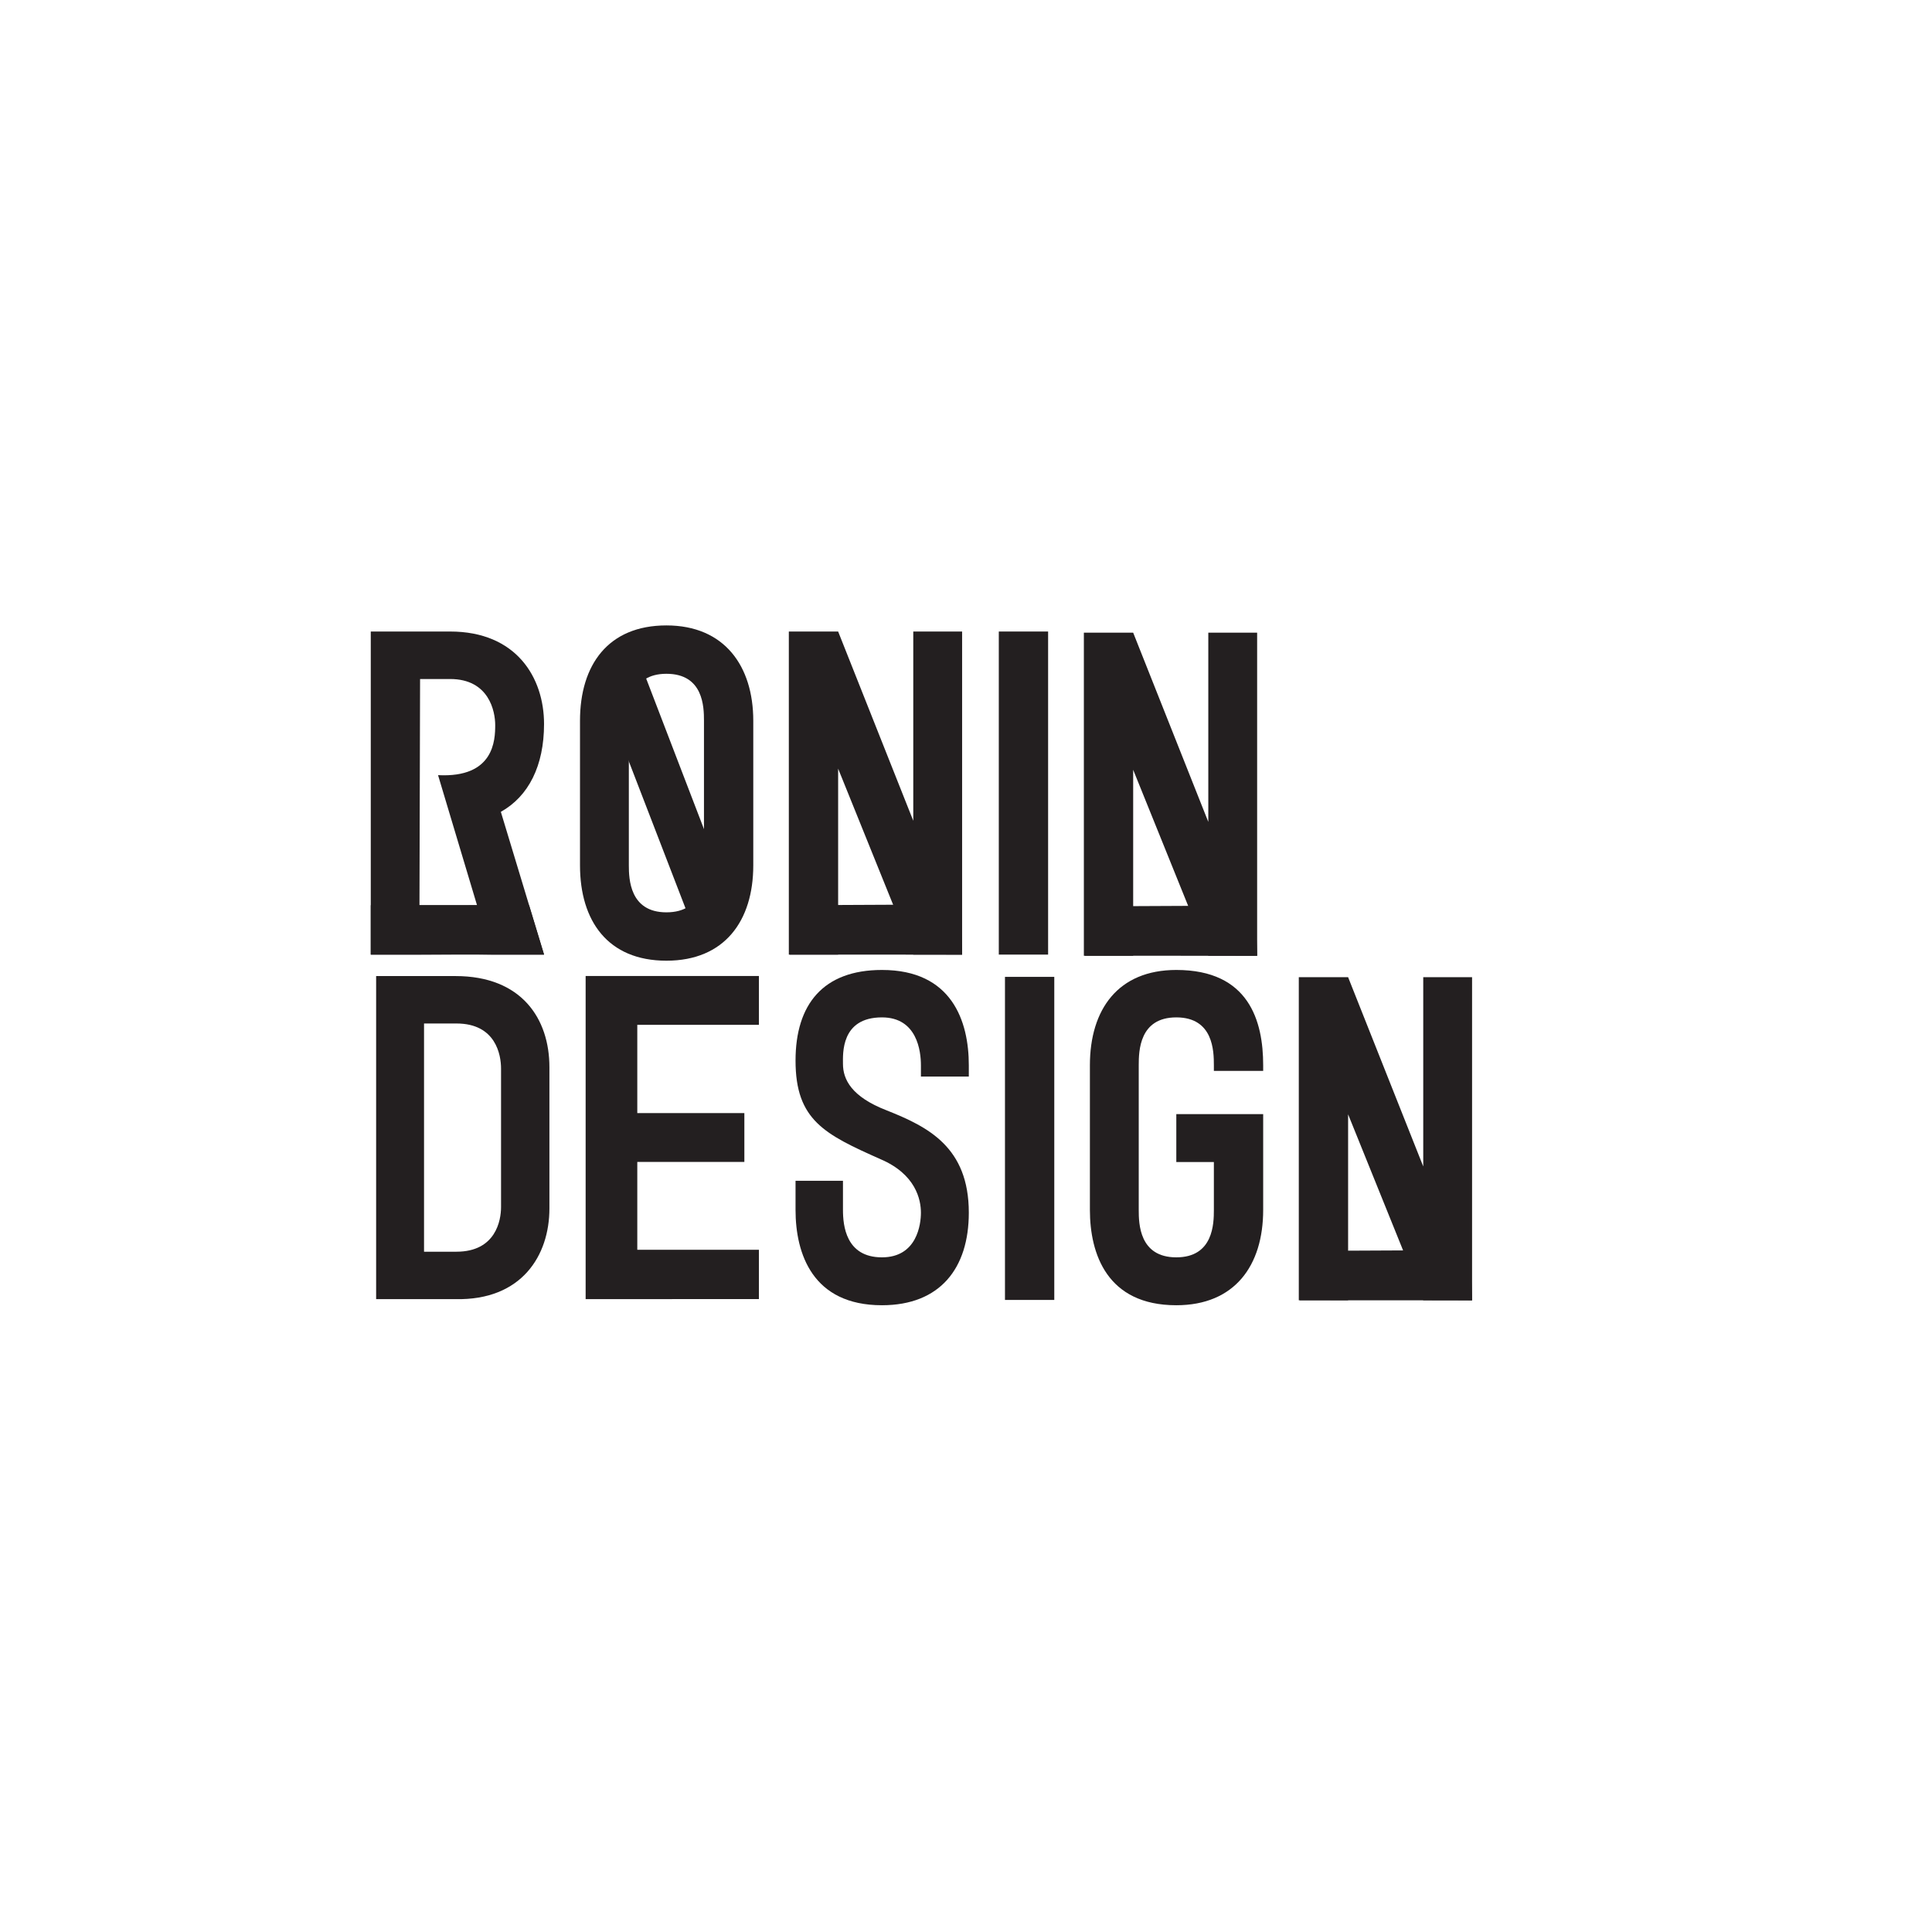
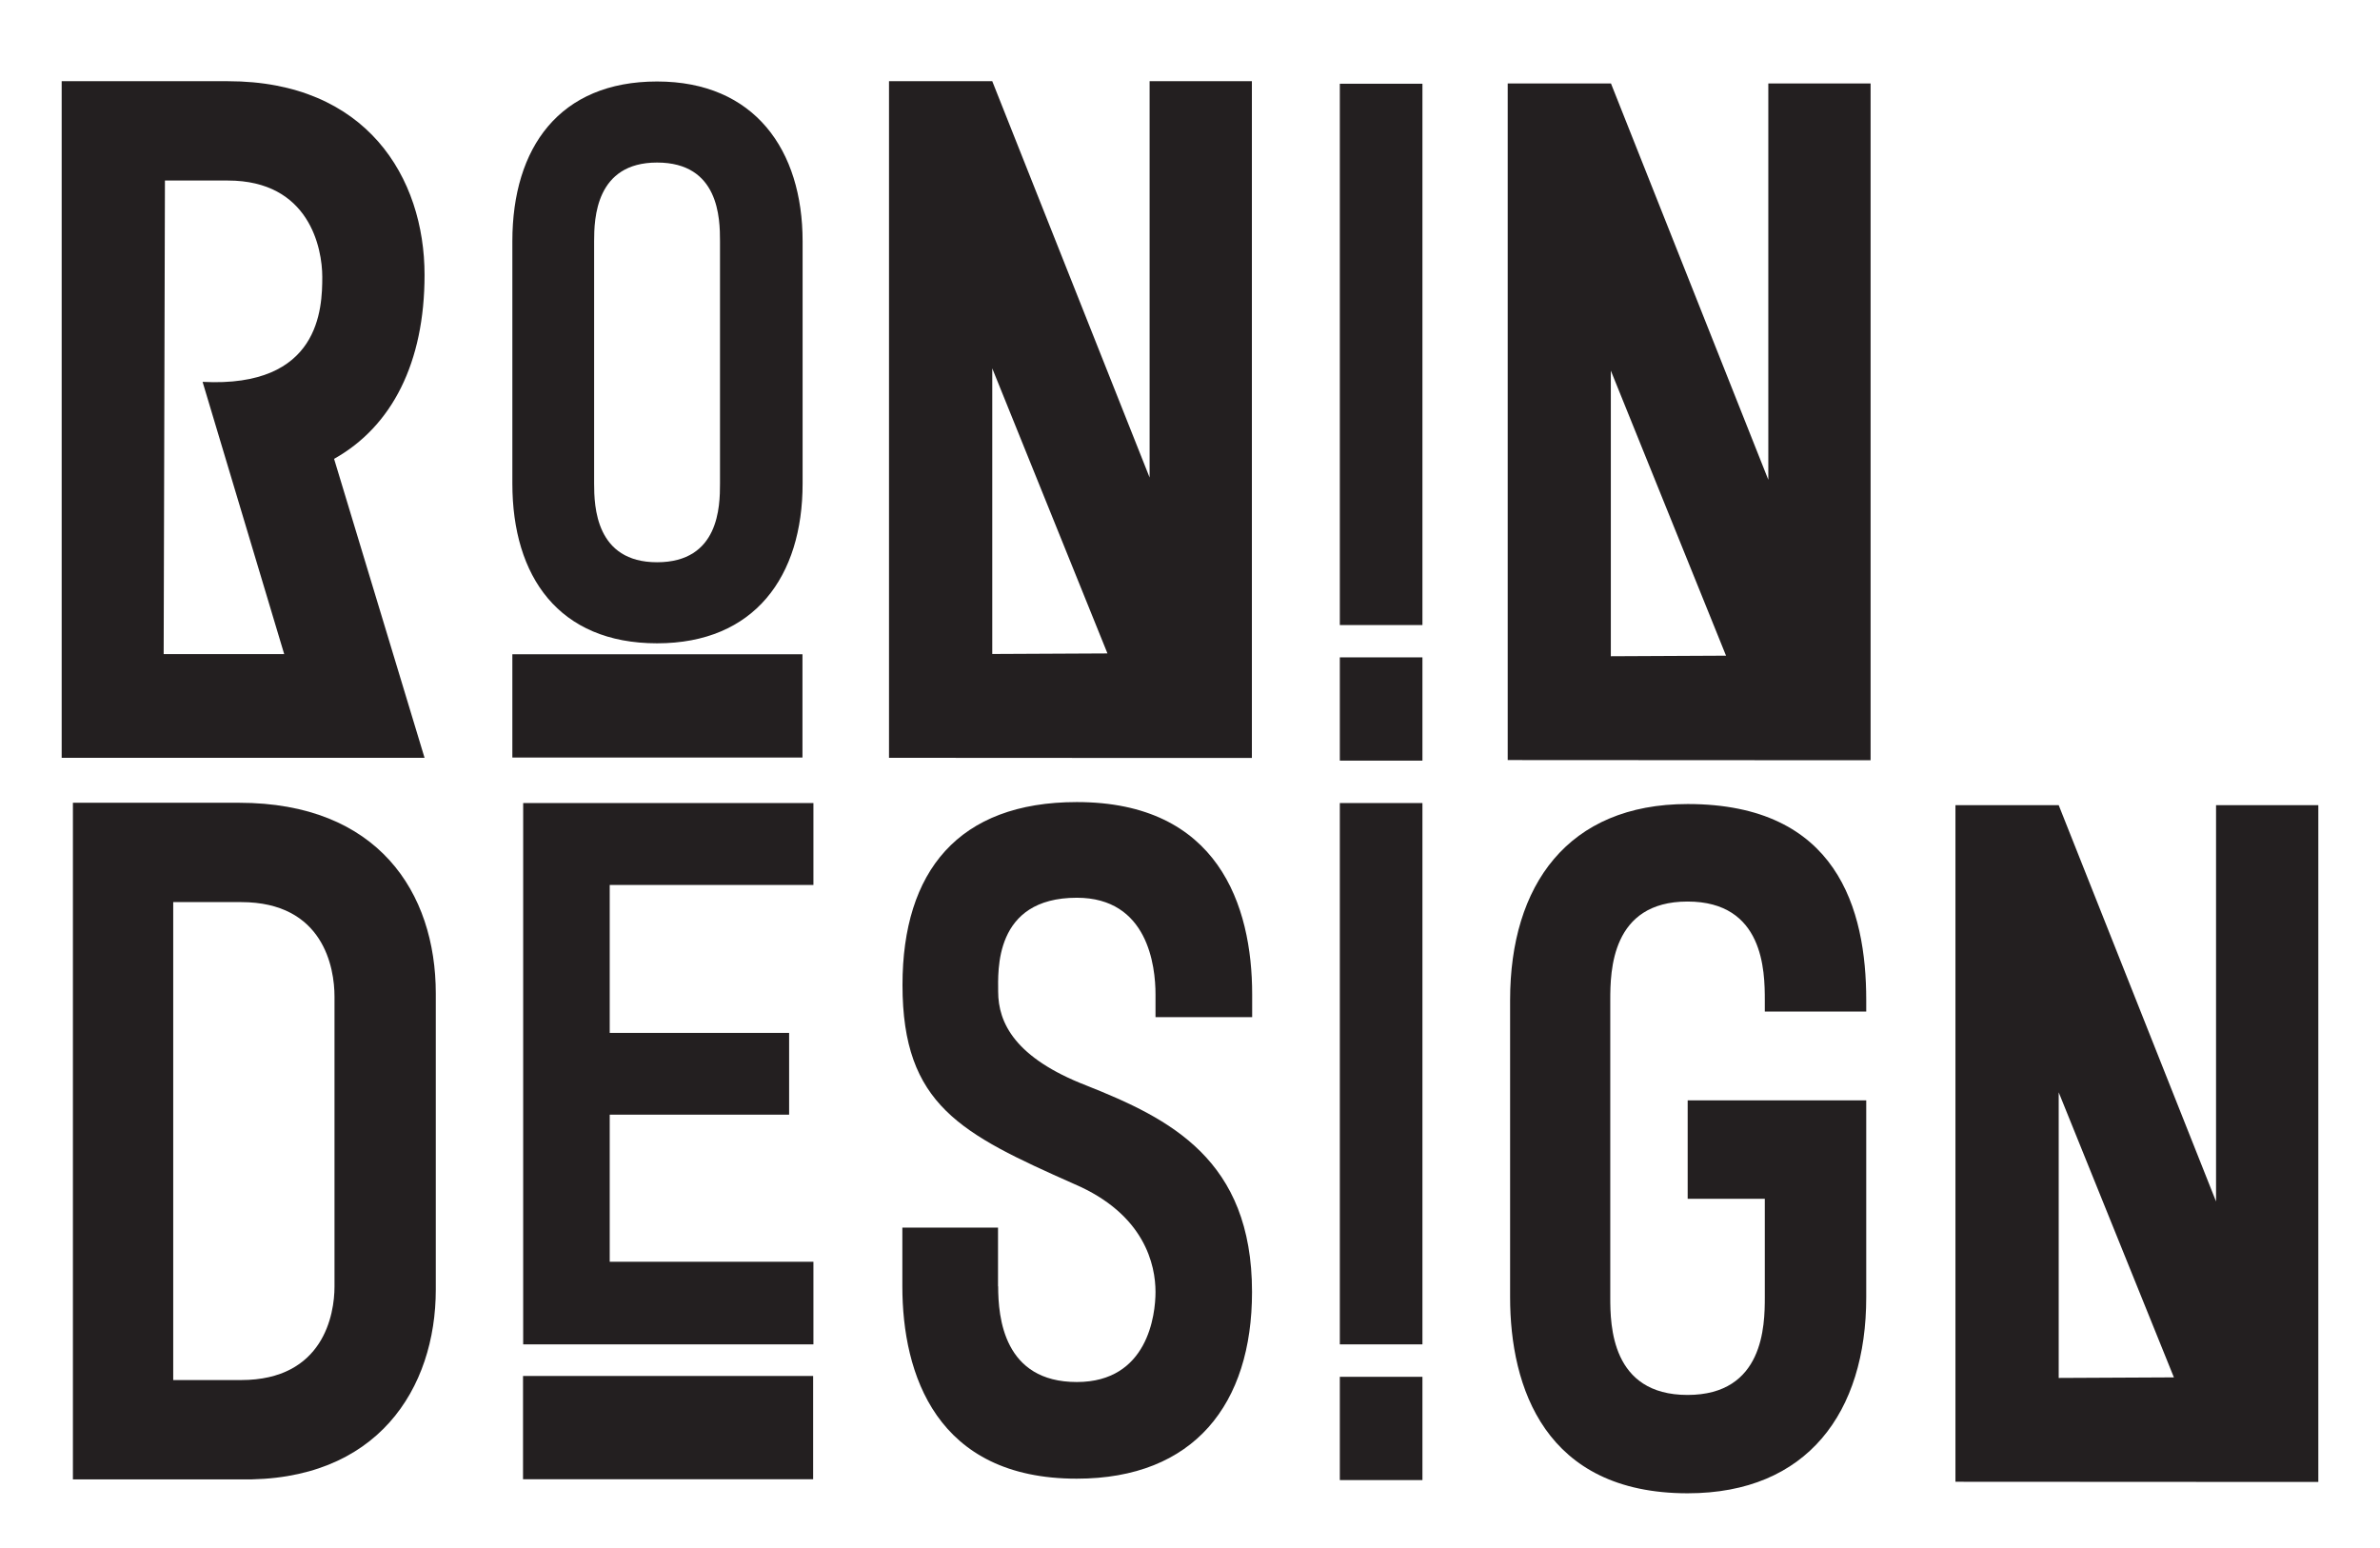
- <svg xmlns="http://www.w3.org/2000/svg" version="1.1" id="Layer_1" x="0px" y="0px" viewBox="0 0 288 288" style="enable-background:new 0 0 288 288;" xml:space="preserve">
+ <svg xmlns="http://www.w3.org/2000/svg" version="1.1" id="Layer_1" x="0px" y="0px" viewBox="0 0 169.41 110.12" style="enable-background:new 0 0 169.41 110.12;" xml:space="preserve">
  <style type="text/css">
	.st0{fill:#231F20;}
</style>
  <g>
+     <path class="st0" d="M30.22,19.57c0-6.93-4.13-13.79-14-13.79H4.39v40.8v7.36h7.35h10.64h7.84l-6.44-21.28   C27.91,30.35,30.22,25.8,30.22,19.57z M11.74,12.85h4.48c5.81,0,6.72,4.83,6.72,6.86c0,2.24-0.16,7.91-8.52,7.47l5.81,19.38h-8.58   L11.74,12.85z" />
+     <path class="st0" d="M81.83,5.78v28.21L70.63,5.78h-7.35v48.16h0.13l18.42,0.01v0h7.28V5.78H81.83z M78.83,46.51l-8.2,0.04V26.22   L78.83,46.51z" />
+     <path class="st0" d="M125.87,5.94v28.21l-11.2-28.21h-7.35V54.1h0.13l18.42,0.01v0h7.28V5.94H125.87z M122.86,46.67l-8.2,0.04   V26.38L122.86,46.67z" />
+     <path class="st0" d="M157.74,57.31v28.21l-11.2-28.21h-7.35v48.16h0.13l18.42,0.01v0h7.28V57.31H157.74z M154.74,98.04l-8.2,0.04   V77.75L154.74,98.04z" />
+     <path class="st0" d="M5.19,57.14h11.83c9.87,0,14,6.37,14,13.58v21.07c0,7-4.13,13.72-14,13.51H5.19V57.14z M12.33,98.23h4.83   c5.88,0,6.65-4.69,6.65-6.65V70.93c0-2.03-0.77-6.72-6.65-6.72h-4.83V98.23z" />
+     <path class="st0" d="M71.05,91.56c0,2.23,0.4,6.81,5.6,6.81c5.06,0,5.6-4.79,5.6-6.41c0-1.89-0.74-5.53-5.8-7.69   c-8.03-3.57-12.21-5.6-12.21-14.16c0-8.09,3.98-13.02,12.41-13.02c10.05,0,12.48,7.35,12.48,13.69v1.62h-6.88v-1.62   c0-2.02-0.54-6.88-5.6-6.88c-5.94,0-5.6,5.26-5.6,6.68c0,2.23,1.21,4.72,6.27,6.68c5.94,2.36,11.8,5.26,11.8,14.7   c0,7.96-4.11,13.29-12.48,13.29c-9.98,0-12.41-7.42-12.41-13.69v-4.18h6.81V91.56z" />
+     <path class="st0" d="M125.63,85.33h-5.5v-7.01h12.71v14.02c0,8.18-4.19,13.95-12.71,13.95c-10.17,0-12.64-7.56-12.64-13.95V71.18   c0-8.18,4.12-13.95,12.64-13.95c10.65,0,12.71,7.49,12.71,13.95V72h-7.22v-0.82c0-2.06-0.07-7.01-5.5-7.01s-5.5,4.95-5.5,7.01   v21.17c0,1.99,0.07,6.94,5.5,6.94s5.5-4.95,5.5-6.94V85.33z" />
    <g>
-       <path class="st0" d="M74.66,121.02l6.44,21.28h-7.84l0,0c-1.89-0.07-9.24,0-10.64,0l0,0h-7.35V94.14H67.1c9.87,0,14,6.86,14,13.79    C81.1,114.16,78.79,118.71,74.66,121.02z M65.3,115.55c8.36,0.43,8.52-5.23,8.52-7.47c0-2.03-0.91-6.86-6.72-6.86h-4.48    l-0.09,33.72h8.58L65.3,115.55z" />
-       <path class="st0" d="M81.1,142.3H55.27v-7.36l23.59-0.01L81.1,142.3z" />
+       <path class="st0" d="M46.77,5.8c-6.94,0-10.3,4.7-10.3,11.37v17.25c0,6.61,3.3,11.37,10.3,11.37c6.94,0,10.36-4.76,10.36-11.37    V17.17C57.13,10.68,53.71,5.8,46.77,5.8z M51.25,34.42c0,1.62-0.06,5.6-4.48,5.6c-4.37,0-4.48-3.98-4.48-5.6V17.17    c0-1.62,0.11-5.6,4.48-5.6c4.42,0,4.48,3.98,4.48,5.6V34.42z" />
+       <rect x="36.47" y="46.57" class="st0" width="20.65" height="7.35" />
    </g>
    <g>
-       <path class="st0" d="M136.14,142.3l-11.2-27.72v27.72h-7.35V94.14h7.35l11.2,28.21V94.14h7.28v48.17L136.14,142.3L136.14,142.3z" />
-       <path class="st0" d="M143.42,142.31l-25.7-0.01v-7.36l25.44-0.12L143.42,142.31z" />
+       <polygon class="st0" points="57.9,62.99 57.9,57.16 37.24,57.16 37.24,95.69 57.9,95.69 57.9,89.81 43.4,89.81 43.4,79.34     56.17,79.34 56.17,73.52 43.4,73.52 43.4,62.99   " />
+       <rect x="37.23" y="97.94" class="st0" width="20.65" height="7.35" />
    </g>
    <g>
-       <path class="st0" d="M180.12,142.47l-11.2-27.72v27.72h-7.35V94.31h7.35l11.2,28.21V94.31h7.28v48.17L180.12,142.47L180.12,142.47    z" />
-       <path class="st0" d="M187.4,142.48l-25.7-0.01v-7.36l25.44-0.12L187.4,142.48z" />
+       <rect x="95.37" y="57.16" class="st0" width="5.88" height="38.53" />
+       <rect x="95.37" y="98" class="st0" width="5.88" height="7.35" />
    </g>
    <g>
-       <path class="st0" d="M212.16,193.83l-11.2-27.72v27.72h-7.35v-48.16h7.35l11.2,28.21v-28.21h7.28v48.17L212.16,193.83    L212.16,193.83z" />
-       <path class="st0" d="M219.44,193.84l-25.7-0.01v-7.36l25.44-0.12L219.44,193.84z" />
-     </g>
-     <path class="st0" d="M148.89,142.3V94.14h7.35v48.16H148.89z" />
-     <path class="st0" d="M149.81,193.78v-48.16h7.35v48.16H149.81z" />
-     <path class="st0" d="M56.07,145.5H67.9c9.87,0,14,6.37,14,13.58v21.07c0,7-4.13,13.72-14,13.51H56.07V145.5z M63.21,186.59h4.83   c5.88,0,6.65-4.69,6.65-6.65v-20.65c0-2.03-0.77-6.72-6.65-6.72h-4.83V186.59z" />
-     <path class="st0" d="M87.3,193.66v-48.17h25.83v7.28H95v13.16h15.96v7.28H95v13.09h18.13v7.35L87.3,193.66L87.3,193.66z" />
-     <path class="st0" d="M125.66,180.36c0,2.31,0.42,7.07,5.81,7.07c5.25,0,5.81-4.97,5.81-6.65c0-1.96-0.77-5.74-6.02-7.98   c-8.33-3.71-12.67-5.81-12.67-14.7c0-8.4,4.13-13.51,12.88-13.51c10.43,0,12.95,7.63,12.95,14.21v1.68h-7.14v-1.68   c0-2.1-0.56-7.14-5.81-7.14c-6.16,0-5.81,5.46-5.81,6.93c0,2.31,1.26,4.9,6.51,6.93c6.16,2.45,12.25,5.46,12.25,15.26   c0,8.26-4.27,13.79-12.95,13.79c-10.36,0-12.88-7.7-12.88-14.21v-4.34h7.07V180.36z" />
-     <path class="st0" d="M180.95,173.22h-5.6v-7.14h12.95v14.28c0,8.33-4.27,14.21-12.95,14.21c-10.36,0-12.88-7.7-12.88-14.21V158.8   c0-8.33,4.2-14.21,12.88-14.21c10.85,0,12.95,7.63,12.95,14.21v0.84h-7.35v-0.84c0-2.1-0.07-7.14-5.6-7.14s-5.6,5.04-5.6,7.14   v21.56c0,2.03,0.07,7.07,5.6,7.07s5.6-5.04,5.6-7.07V173.22z" />
-     <g>
-       <path class="st0" d="M112.29,107.44V129c0,8.26-4.27,14.21-12.95,14.21c-8.75,0-12.88-5.95-12.88-14.21v-21.56    c0-8.33,4.2-14.21,12.88-14.21C108.02,93.23,112.29,99.32,112.29,107.44z M104.94,107.44c0-2.03-0.07-7-5.6-7    c-5.46,0-5.6,4.97-5.6,7V129c0,2.03,0.14,7,5.6,7c5.53,0,5.6-4.97,5.6-7V107.44z" />
-       <polygon class="st0" points="88.31,99.42 95.66,99.42 110.21,137.32 102.93,137.32   " />
+       <rect x="95.37" y="5.96" class="st0" width="5.88" height="38.53" />
+       <rect x="95.37" y="46.79" class="st0" width="5.88" height="7.35" />
    </g>
  </g>
</svg>
